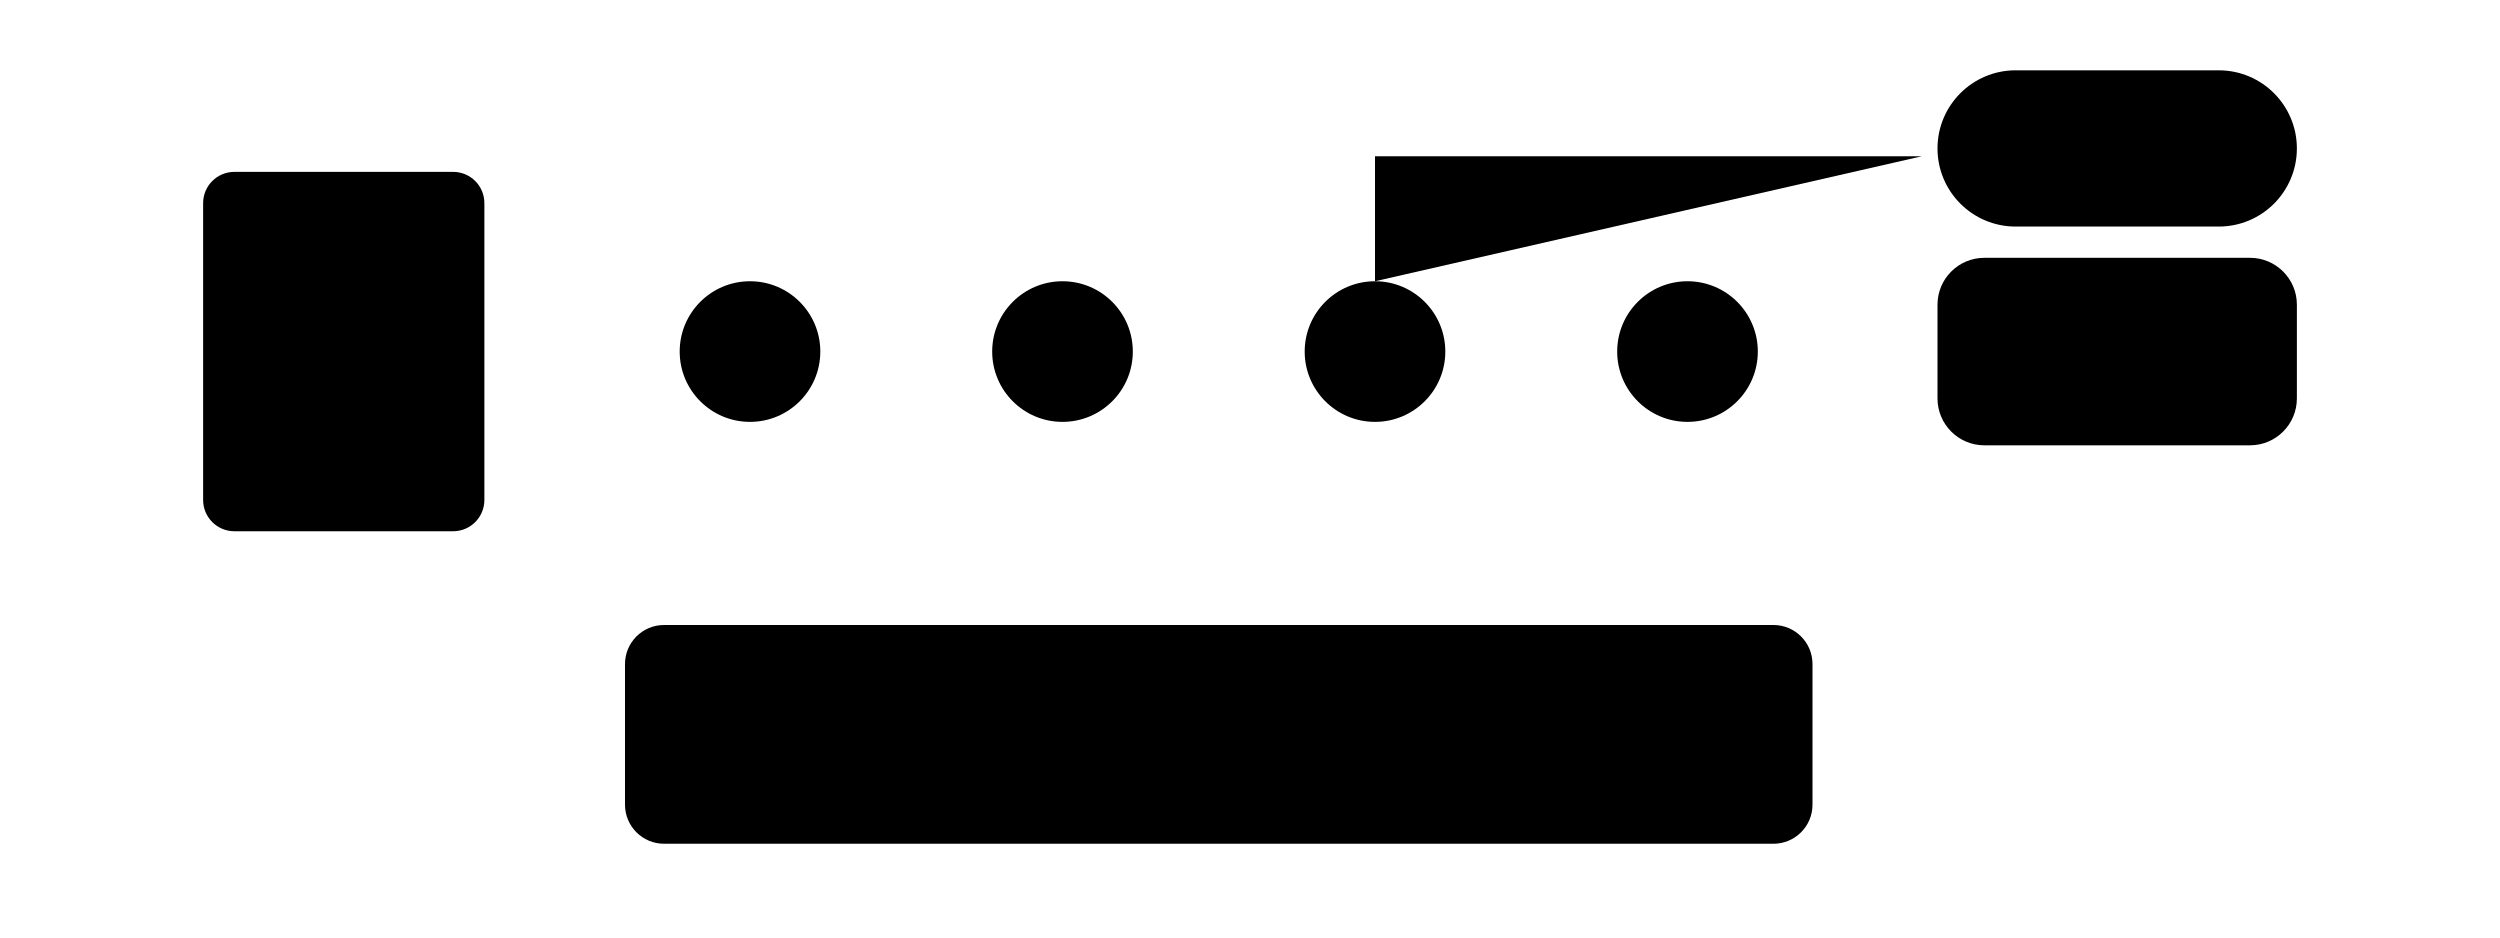
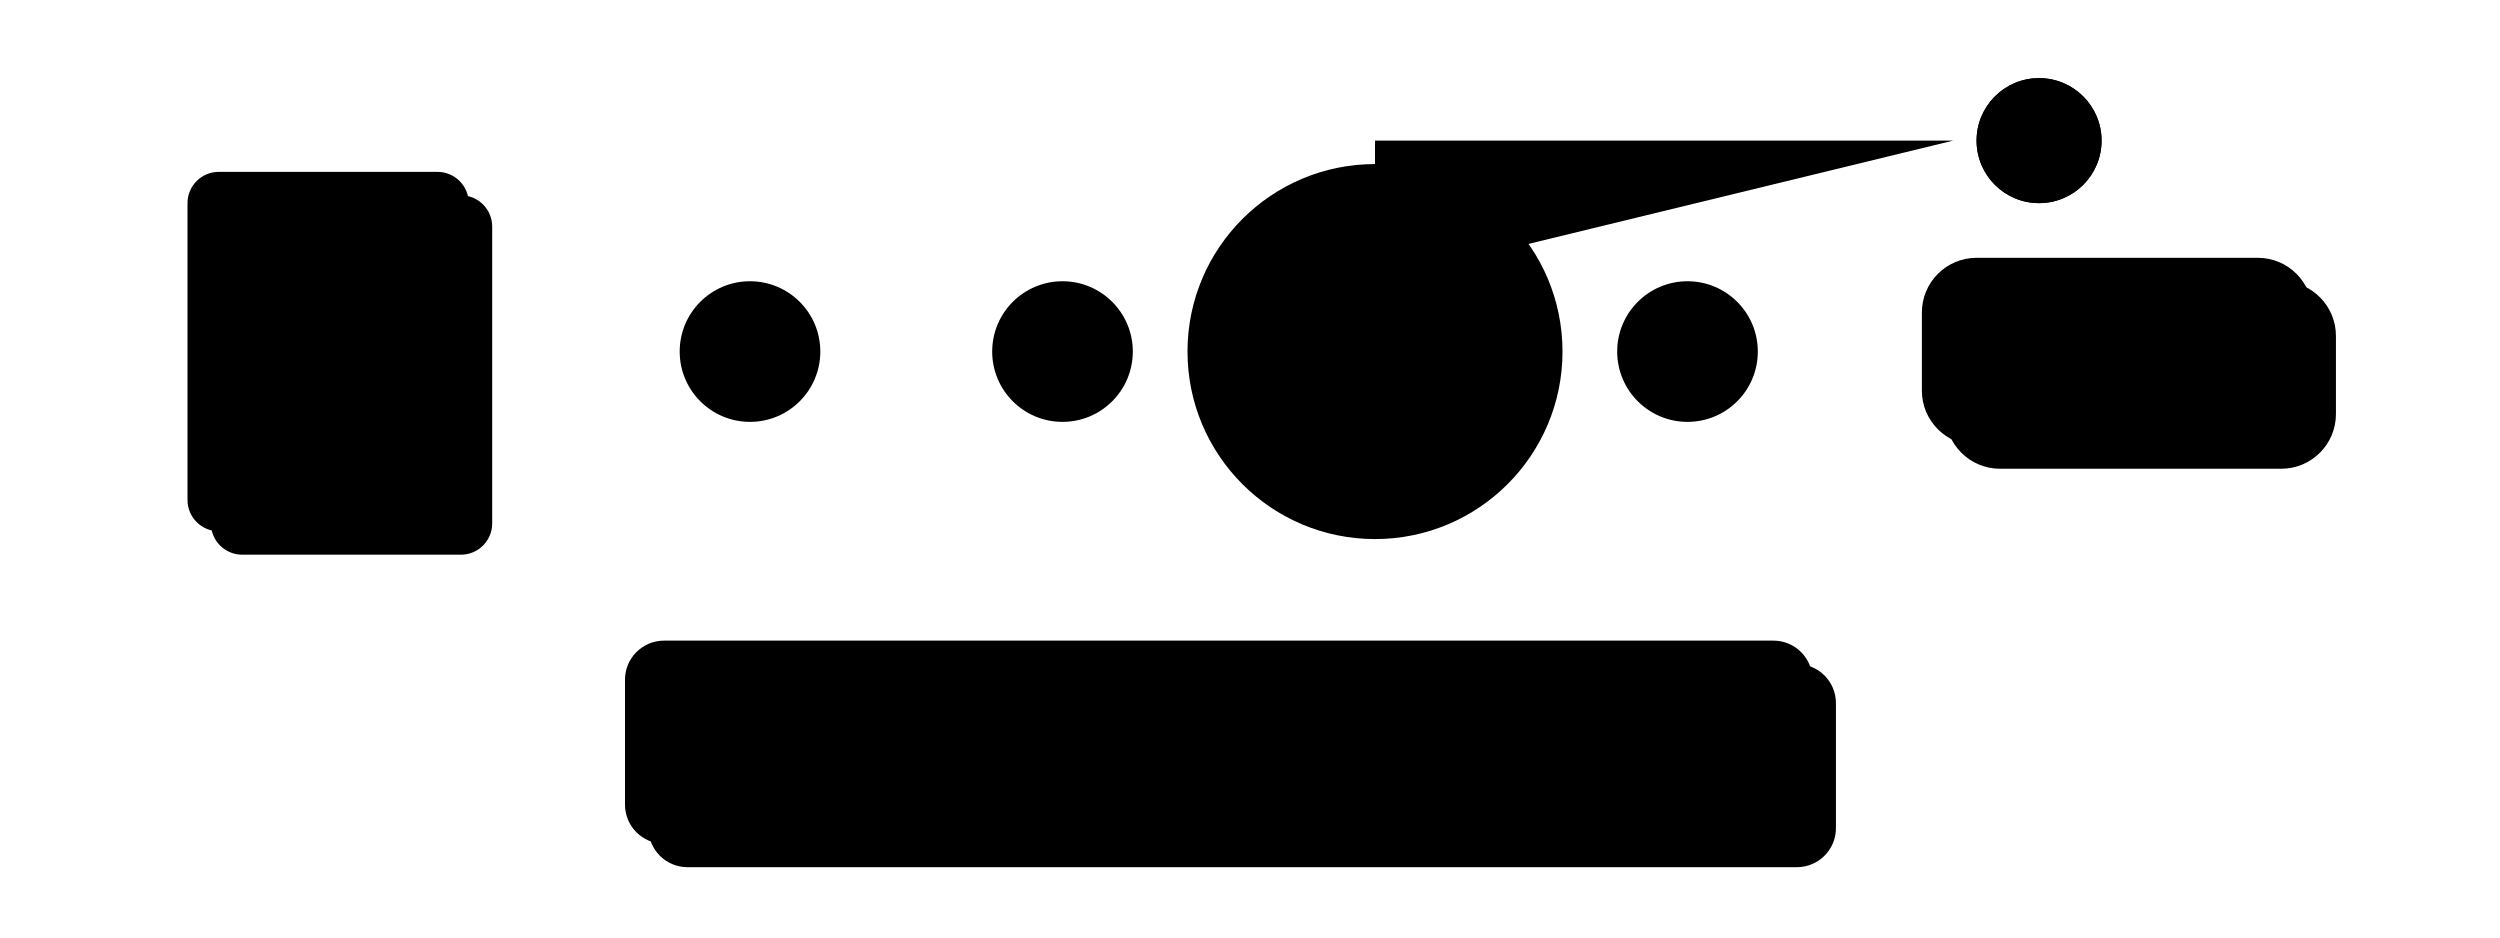
<svg viewBox="0 0 320 120" preserveAspectRatio="xMidYMid slice" focusable="false">
-   <rect class="cv-page" x="26" y="22" width="36" height="46" rx="4" />
-   <path class="cv-line" d="M33 33 h22" />
-   <path class="cv-line" d="M33 42 h22" />
-   <path class="cv-line" d="M33 51 h12.1" />
-   <path class="cv-accent" d="M66 45 H87" />
+   <rect class="cv-shade" x="27" y="25" width="36" height="46" rx="4" />
+   <rect class="cv-page" x="24" y="22" width="36" height="46" rx="4" />
+   <path class="cv-line" d="M31 33 h22" />
+   <path class="cv-line" d="M31 42 h22" />
+   <path class="cv-line" d="M31 51 h12.1" />
+   <path class="cv-accent" d="M64 45 H87" />
+   <path class="cv-line cv-dash" d="M96 54 V82" />
+   <path class="cv-accent" d="M105 45 H127" />
+   <path class="cv-line cv-dash" d="M136 54 V82" />
+   <path class="cv-accent" d="M145 45 H167" />
+   <path class="cv-line cv-dash" d="M176 54 V82" />
+   <path class="cv-accent" d="M185 45 H207" />
+   <path class="cv-line cv-dash" d="M216 54 V82" />
+   <path class="cv-accent" d="M225 45 H244" />
+   <rect class="cv-shade" x="249" y="36" width="50" height="24" rx="7" />
+   <rect class="cv-page" x="246" y="33" width="50" height="24" rx="7" />
+   <circle class="cv-dot" cx="259" cy="45" r="3.2" />
+   <path class="cv-line" d="M268 45 h14.4" />
+   <path class="cv-accent cv-dash cv-pop" d="M176 36 V18 H250" />
+   <circle class="cv-under" cx="261" cy="18" r="8" />
+   <circle class="cv-accent cv-pop" cx="261" cy="18" r="8" />
+   <path class="cv-accent cv-pop" d="M261 14 v5 M261 22 v.4" />
+   <circle class="cv-glow" cx="176" cy="45" r="24" />
  <circle class="cv-page" cx="96" cy="45" r="9" />
  <circle class="cv-dot" cx="96" cy="45" r="3.5" />
-   <path class="cv-accent" d="M105 45 H127" />
-   <path class="cv-line cv-dash" d="M96 54 V80" />
  <circle class="cv-page" cx="136" cy="45" r="9" />
  <circle class="cv-dot" cx="136" cy="45" r="3.5" />
-   <path class="cv-accent" d="M145 45 H167" />
-   <path class="cv-line cv-dash" d="M136 54 V80" />
  <circle class="cv-page" cx="176" cy="45" r="9" />
  <circle class="cv-dot" cx="176" cy="45" r="3.5" />
-   <path class="cv-accent" d="M185 45 H207" />
-   <path class="cv-line cv-dash" d="M176 54 V80" />
  <circle class="cv-page" cx="216" cy="45" r="9" />
  <circle class="cv-dot" cx="216" cy="45" r="3.5" />
-   <path class="cv-line cv-dash" d="M216 54 V80" />
-   <path class="cv-accent" d="M225 45 H246" />
-   <rect class="cv-page" x="248" y="33" width="46" height="24" rx="6" />
-   <path class="cv-line" d="M260 45 h19.8" />
-   <path class="cv-accent cv-dash" d="M176 36 V20 H246" />
-   <rect class="cv-page" x="248" y="9" width="46" height="20" rx="10" />
-   <circle class="cv-dot" cx="259" cy="19" r="3" />
-   <rect class="cv-page" x="80" y="80" width="152" height="28" rx="5" />
-   <circle class="cv-dot" cx="96" cy="89" r="2.2" />
-   <path class="cv-line" d="M86 99 h20" />
-   <circle class="cv-dot" cx="136" cy="89" r="2.2" />
-   <path class="cv-line" d="M126 99 h14" />
-   <circle class="cv-dot" cx="176" cy="89" r="2.2" />
-   <path class="cv-line" d="M166 99 h20" />
-   <circle class="cv-dot" cx="216" cy="89" r="2.2" />
-   <path class="cv-line" d="M206 99 h16" />
+   <rect class="cv-shade" x="83" y="85" width="152" height="26" rx="5" />
+   <rect class="cv-page" x="80" y="82" width="152" height="26" rx="5" />
+   <circle class="cv-dot" cx="96" cy="90.5" r="2.2" />
+   <path class="cv-line" d="M86 99.5 h20" />
+   <circle class="cv-dot" cx="136" cy="90.5" r="2.2" />
+   <path class="cv-line" d="M126 99.5 h14" />
+   <circle class="cv-dot" cx="176" cy="90.5" r="2.2" />
+   <path class="cv-line" d="M166 99.5 h20" />
+   <circle class="cv-dot" cx="216" cy="90.5" r="2.2" />
+   <path class="cv-line" d="M206 99.5 h16" />
</svg>
